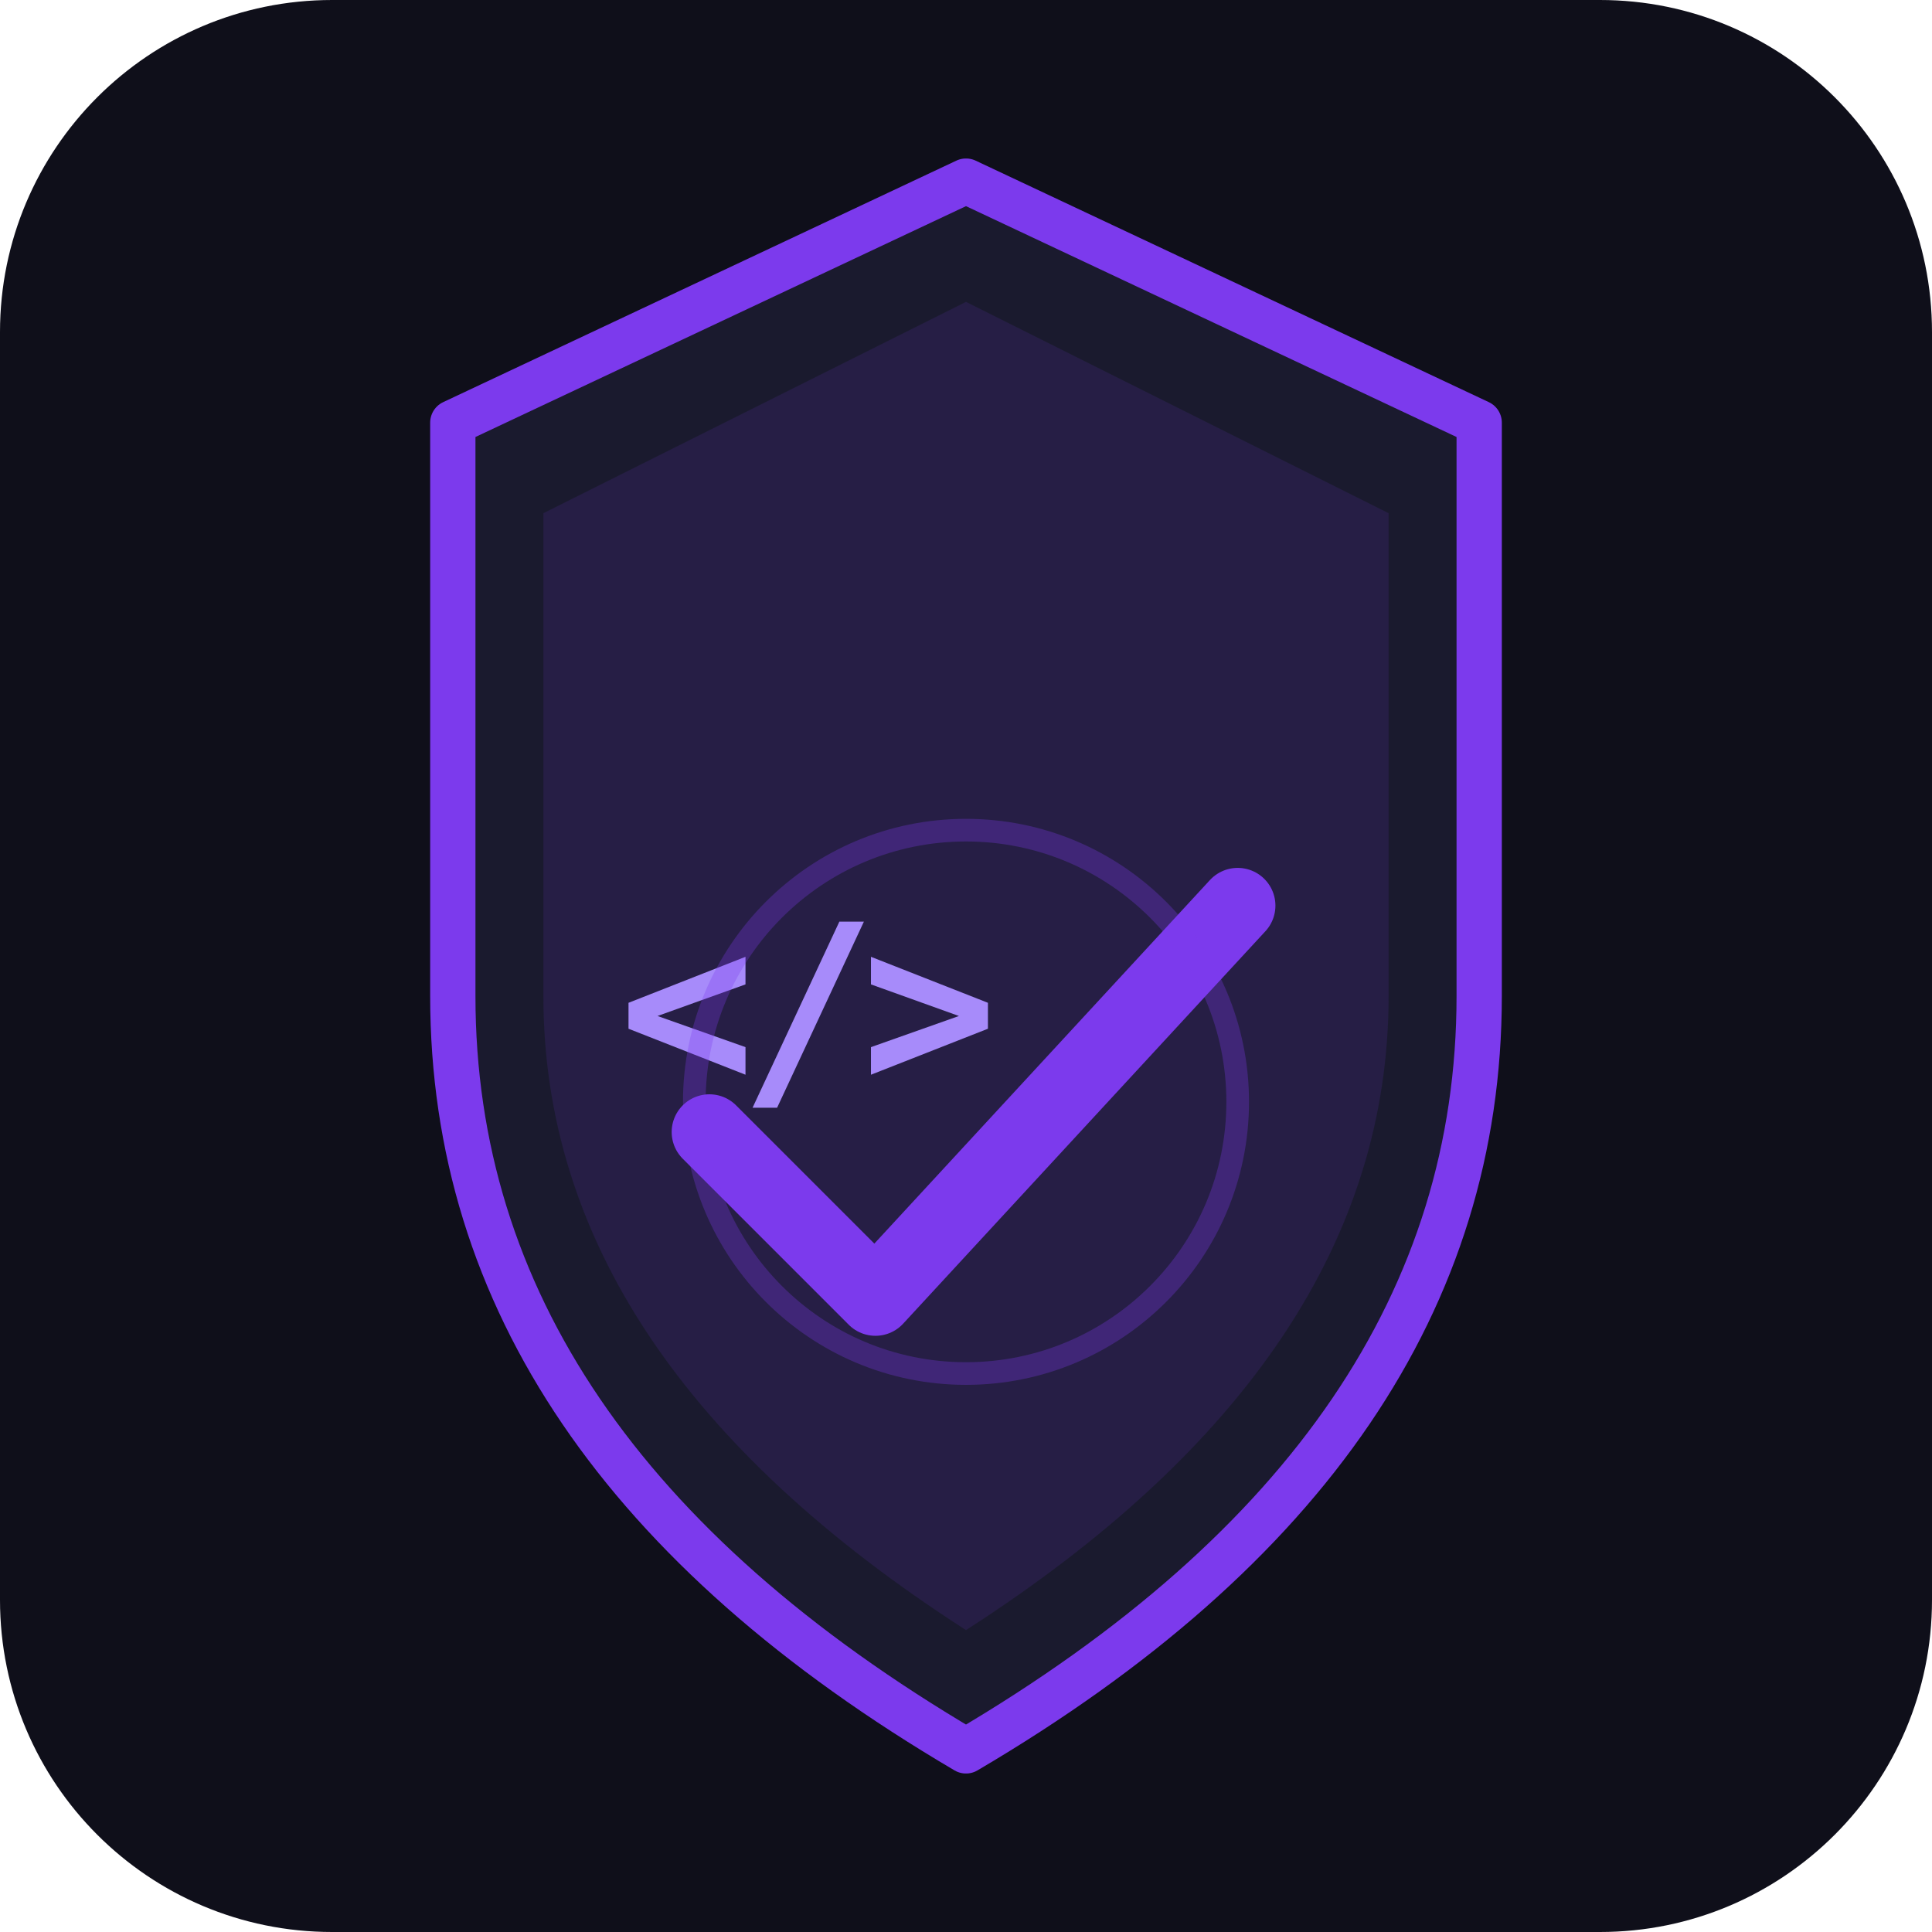
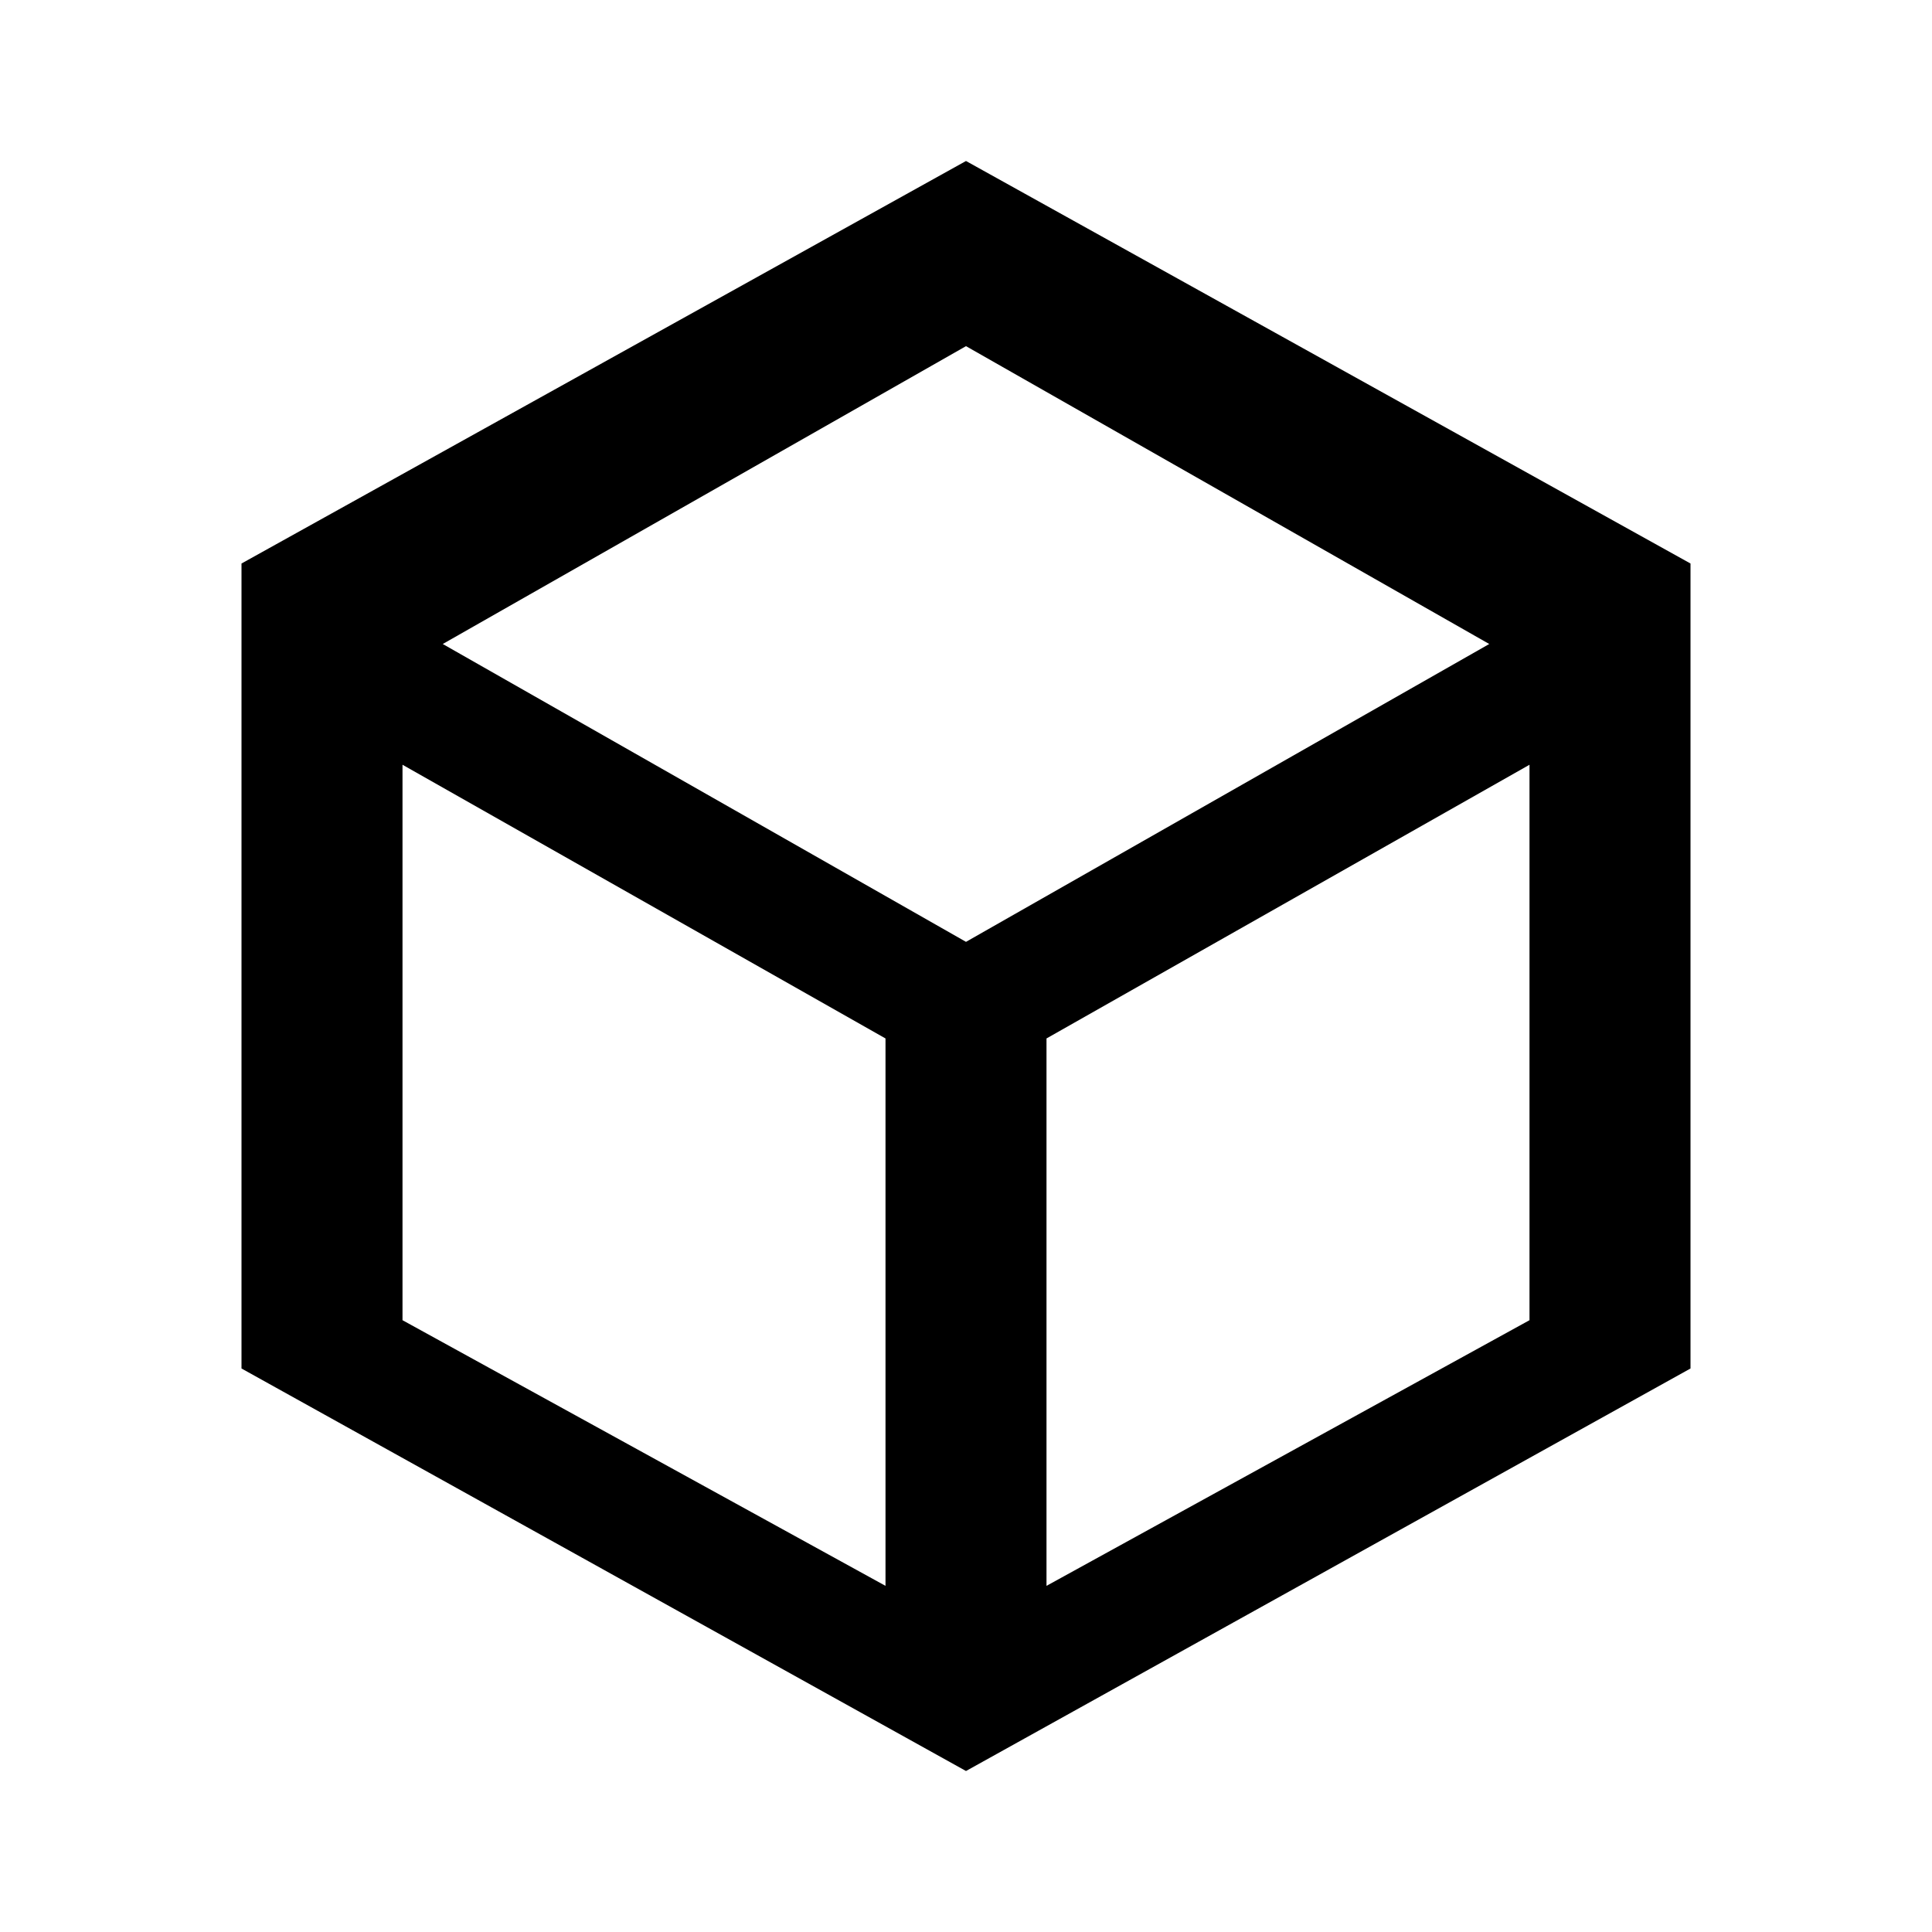
- <svg xmlns="http://www.w3.org/2000/svg" width="128" height="128" viewBox="0 0 128 128">
-   <rect width="128" height="128" rx="22" fill="#0f0f1a" />
-   <path d="M64 12 L98 28 L98 66 Q98 96 64 116 Q30 96 30 66 L30 28 Z" fill="#1a1a2e" stroke="#7c3aed" stroke-width="3" stroke-linejoin="round" />
-   <path d="M64 20 L92 34 L92 66 Q92 90 64 108 Q36 90 36 66 L36 34 Z" fill="#7c3aed" opacity="0.12" />
-   <text x="41" y="72" font-family="monospace" font-size="15" font-weight="700" fill="#a78bfa" letter-spacing="-1">&lt;/&gt;</text>
-   <polyline points="47,75 58,86 82,60" fill="none" stroke="#7c3aed" stroke-width="5" stroke-linecap="round" stroke-linejoin="round" />
-   <circle cx="64" cy="73" r="18" fill="none" stroke="#7c3aed" stroke-width="1.5" opacity="0.3" />
+ <svg xmlns="http://www.w3.org/2000/svg" viewBox="0 0 24 24" fill="currentColor">
+   <path d="M12 2L3 7v10l9 5 9-5V7l-9-5zm0 2.3L18.5 8 12 11.7 5.5 8 12 4.3zM5 9.5l6 3.4v6.8l-6-3.3V9.5zm14 0v6.9l-6 3.3v-6.8l6-3.4z" />
</svg>
